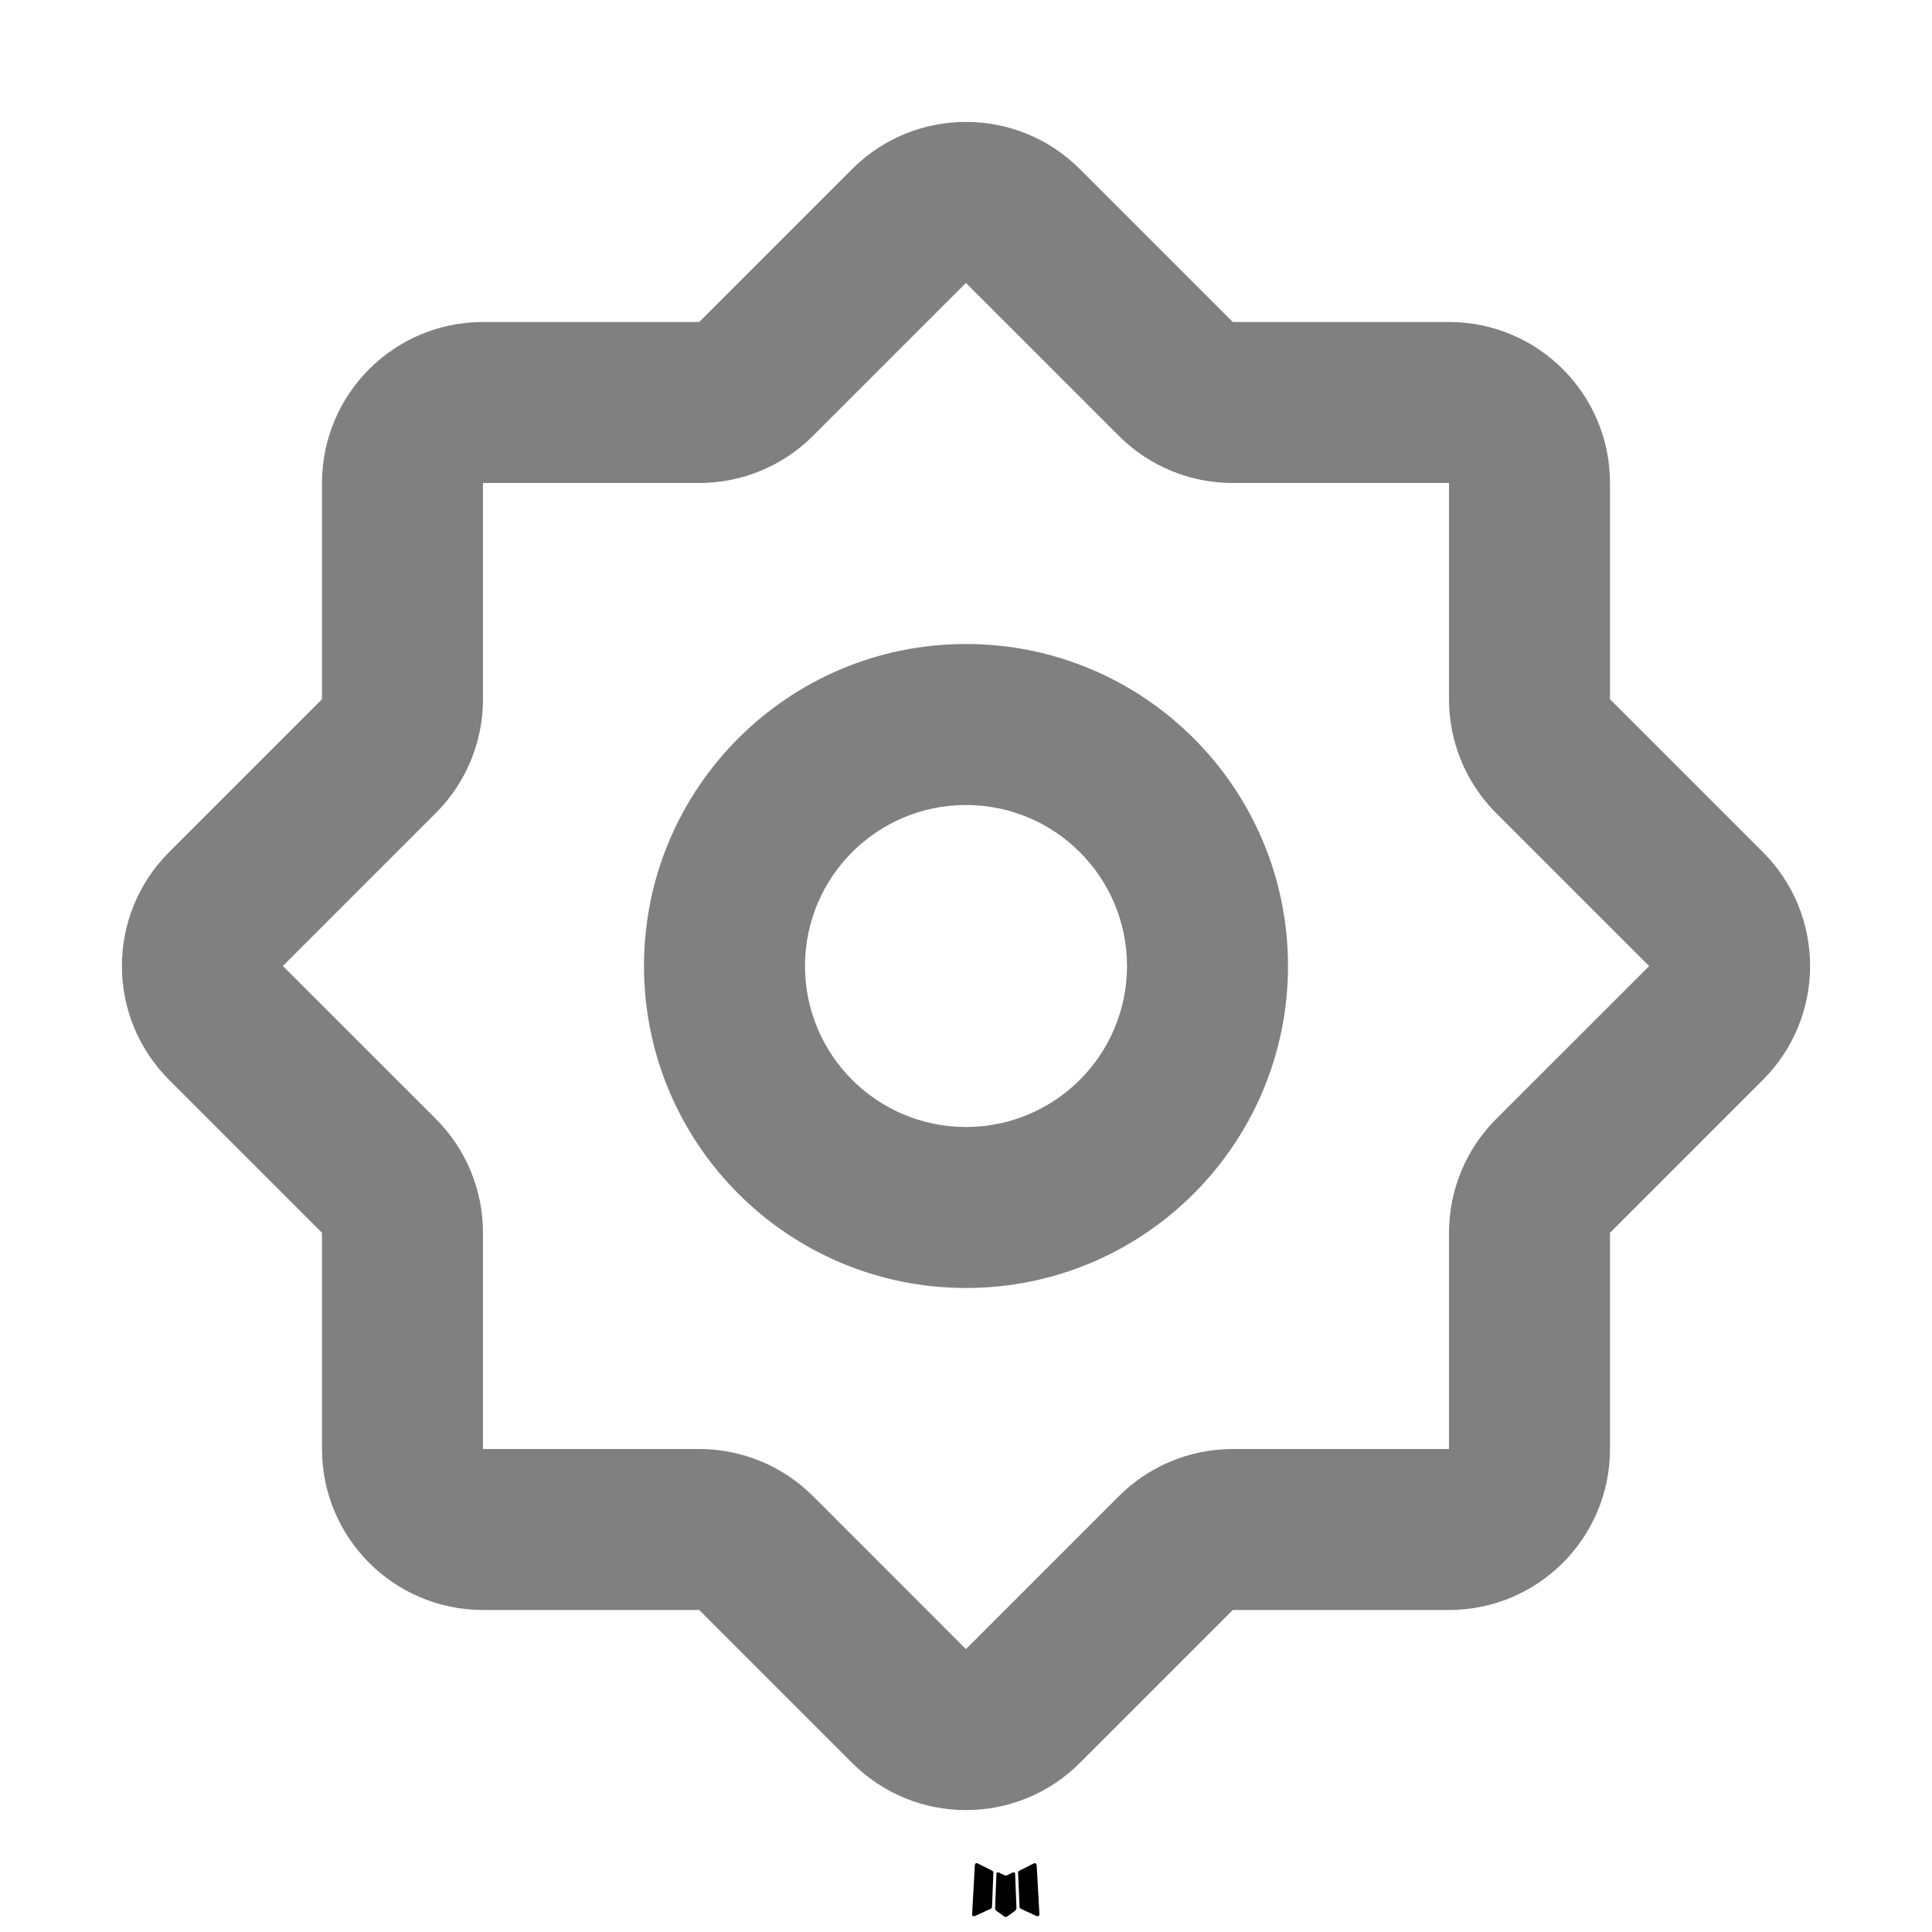
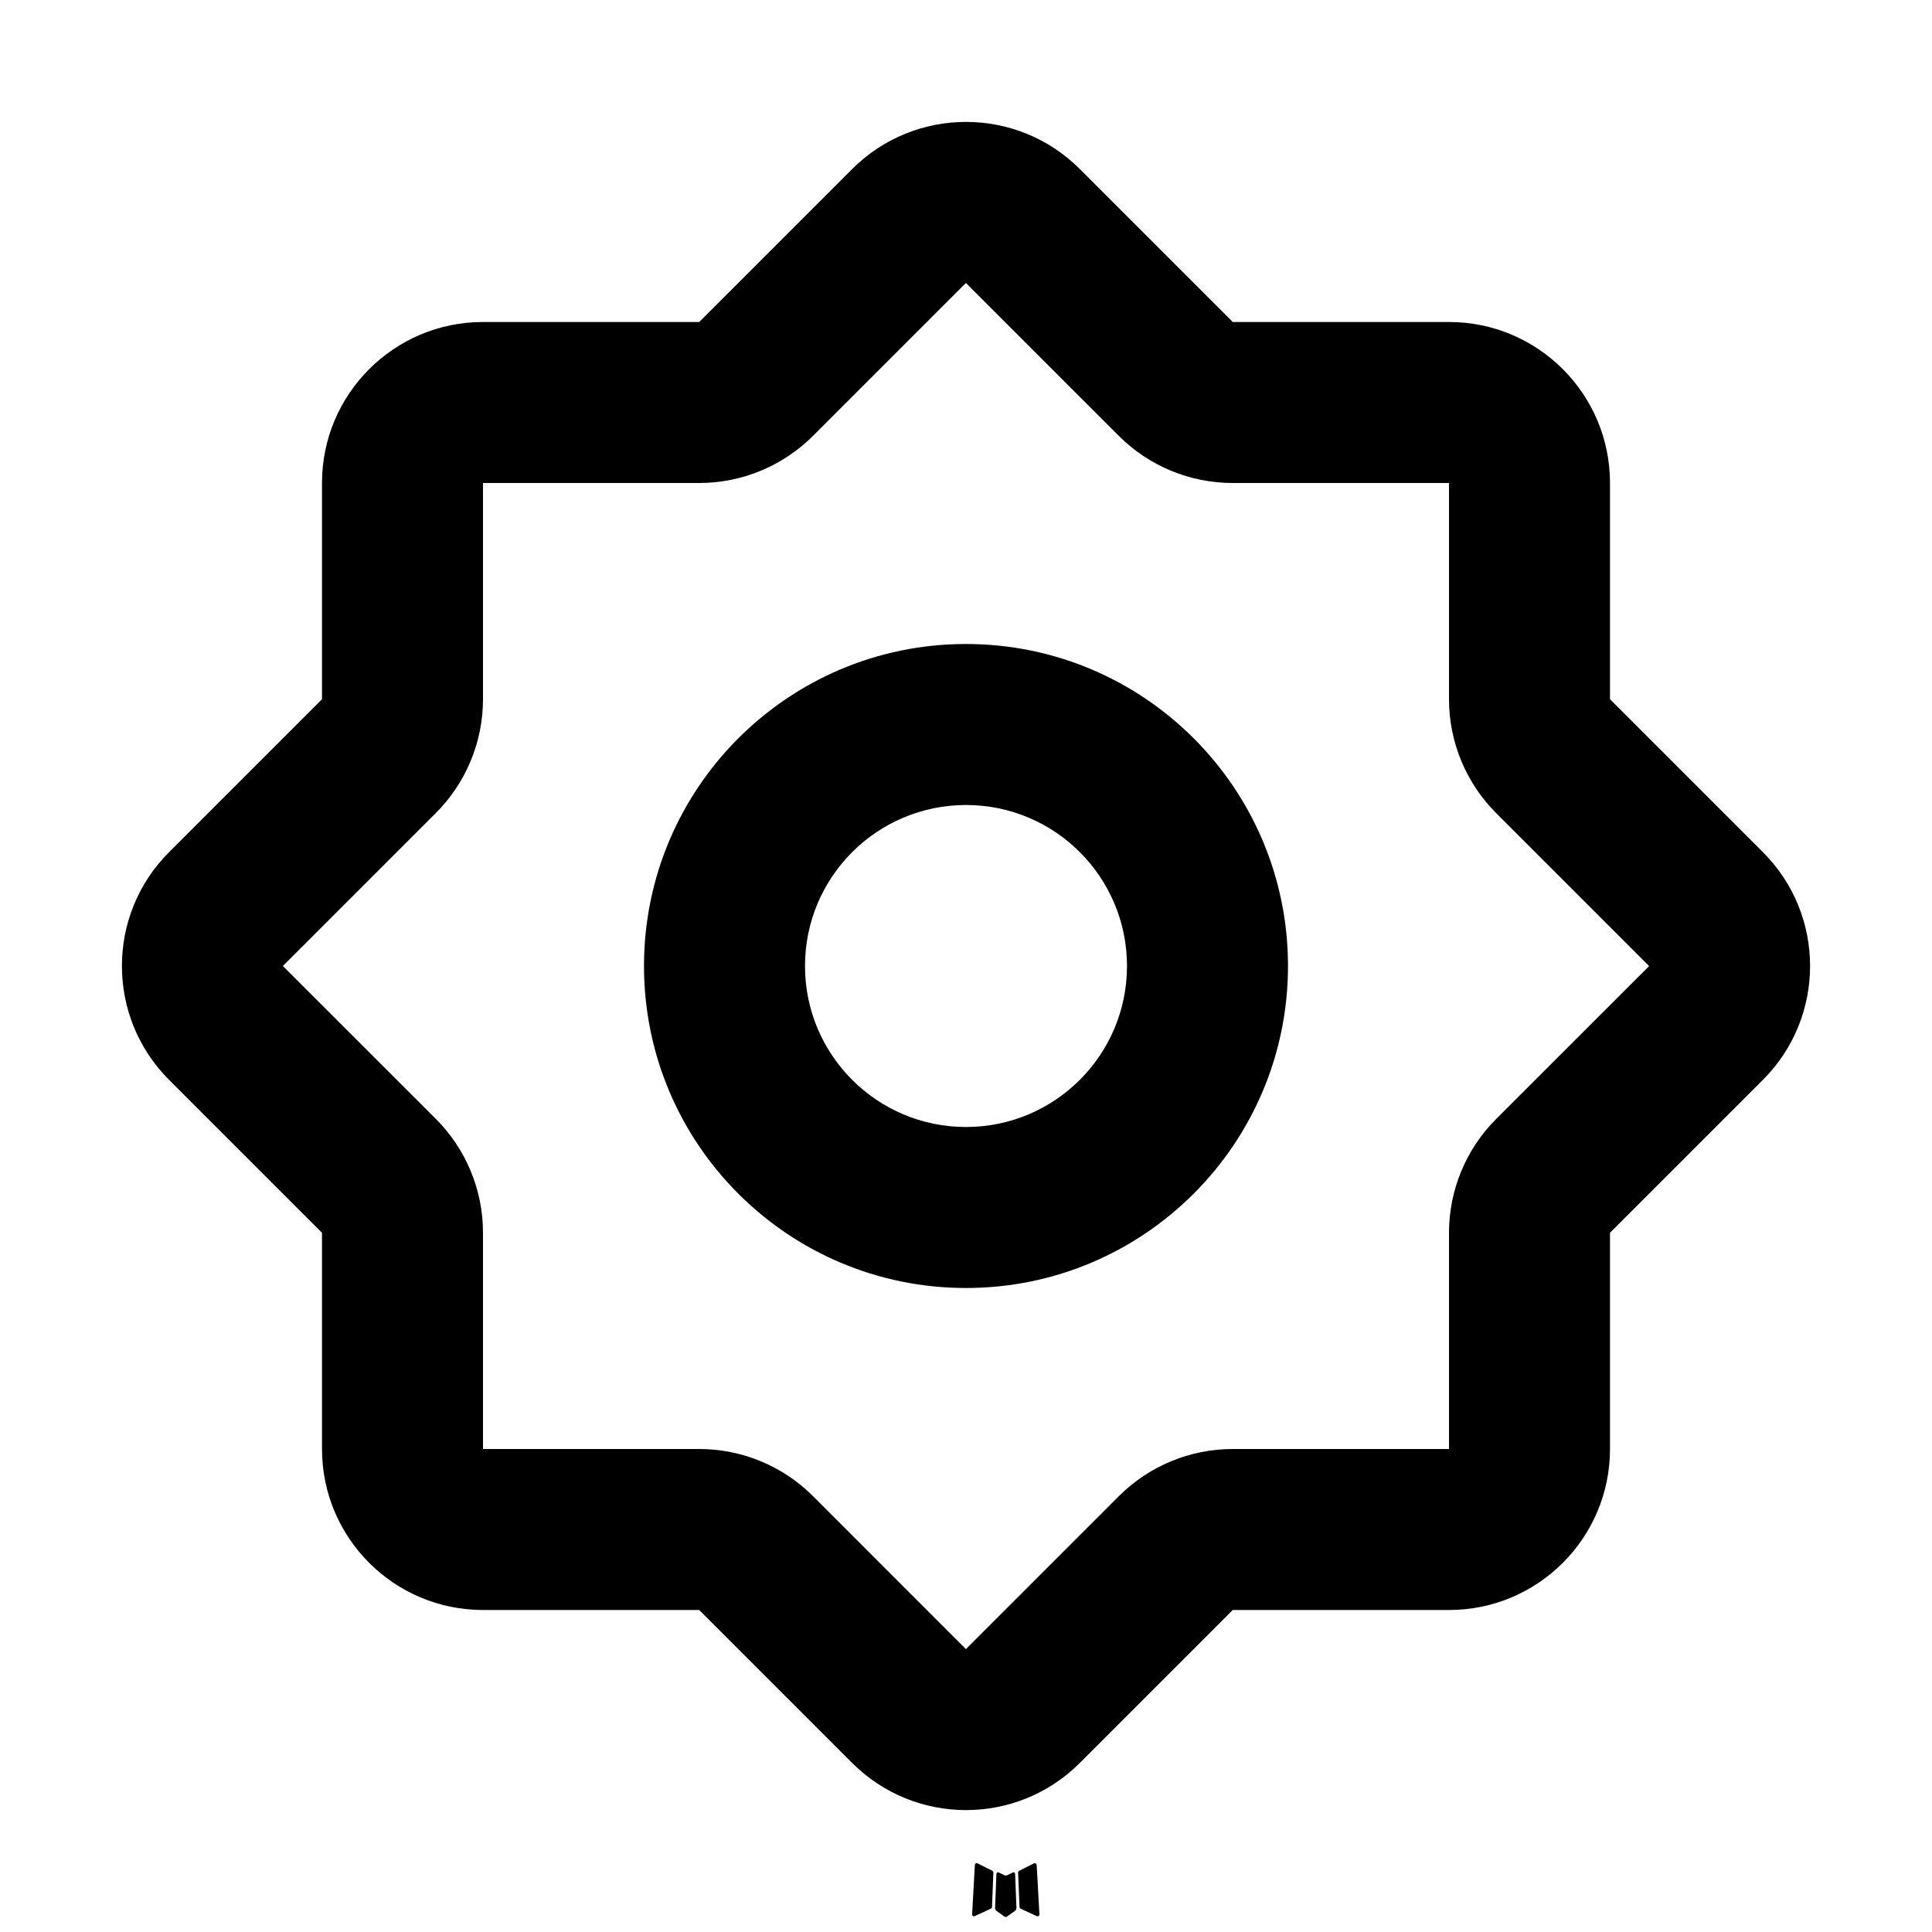
<svg xmlns="http://www.w3.org/2000/svg" width="32" height="32" viewBox="0 0 24 24">
  <g fill="currentColor" fill-rule="evenodd">
    <path d="m12.593 23.258l-.011.002l-.071.035l-.02.004l-.014-.004l-.071-.035q-.016-.005-.024.005l-.004.01l-.017.428l.005.02l.01.013l.104.074l.015.004l.012-.004l.104-.074l.012-.016l.004-.017l-.017-.427q-.004-.016-.017-.018m.265-.113l-.013.002l-.185.093l-.01.01l-.003.011l.018.43l.005.012l.008.007l.201.093q.019.005.029-.008l.004-.014l-.034-.614q-.005-.018-.02-.022m-.715.002a.02.02 0 0 0-.027.006l-.006.014l-.034.614q.001.018.017.024l.015-.002l.201-.093l.01-.008l.004-.011l.017-.43l-.003-.012l-.01-.01z" />
-     <path fill="#808080" d="M13.414 2.1a2 2 0 0 0-2.828 0L8.686 4H6a2 2 0 0 0-2 2v2.686l-1.9 1.9a2 2 0 0 0 0 2.828l1.9 1.9V18a2 2 0 0 0 2 2h2.686l1.9 1.9a2 2 0 0 0 2.828 0l1.9-1.9H18a2 2 0 0 0 2-2v-2.686l1.9-1.9a2 2 0 0 0 0-2.828l-1.9-1.9V6a2 2 0 0 0-2-2h-2.686zM12 3.516l1.9 1.9A2 2 0 0 0 15.313 6H18v2.686a2 2 0 0 0 .586 1.415l1.9 1.9l-1.9 1.899A2 2 0 0 0 18 15.314V18h-2.686a2 2 0 0 0-1.415.586l-1.9 1.9l-1.899-1.9A2 2 0 0 0 8.686 18H6v-2.686a2 2 0 0 0-.586-1.415L3.514 12l1.9-1.9A2 2 0 0 0 6 8.687V6h2.686a2 2 0 0 0 1.414-.586l1.9-1.9ZM10 12a2 2 0 1 1 4 0a2 2 0 0 1-4 0m2-4a4 4 0 1 0 0 8a4 4 0 0 0 0-8" />
+     <path fill="currentColor" d="M13.414 2.1a2 2 0 0 0-2.828 0L8.686 4H6a2 2 0 0 0-2 2v2.686l-1.9 1.9a2 2 0 0 0 0 2.828l1.9 1.9V18a2 2 0 0 0 2 2h2.686l1.9 1.9a2 2 0 0 0 2.828 0l1.9-1.9H18a2 2 0 0 0 2-2v-2.686l1.9-1.9a2 2 0 0 0 0-2.828l-1.9-1.9V6a2 2 0 0 0-2-2h-2.686zM12 3.516l1.9 1.9A2 2 0 0 0 15.313 6H18v2.686a2 2 0 0 0 .586 1.415l1.9 1.9l-1.9 1.899A2 2 0 0 0 18 15.314V18h-2.686a2 2 0 0 0-1.415.586l-1.9 1.9l-1.899-1.9A2 2 0 0 0 8.686 18H6v-2.686a2 2 0 0 0-.586-1.415L3.514 12l1.9-1.9A2 2 0 0 0 6 8.687V6h2.686a2 2 0 0 0 1.414-.586l1.9-1.9ZM10 12a2 2 0 1 1 4 0a2 2 0 0 1-4 0m2-4a4 4 0 1 0 0 8a4 4 0 0 0 0-8" />
  </g>
</svg>
